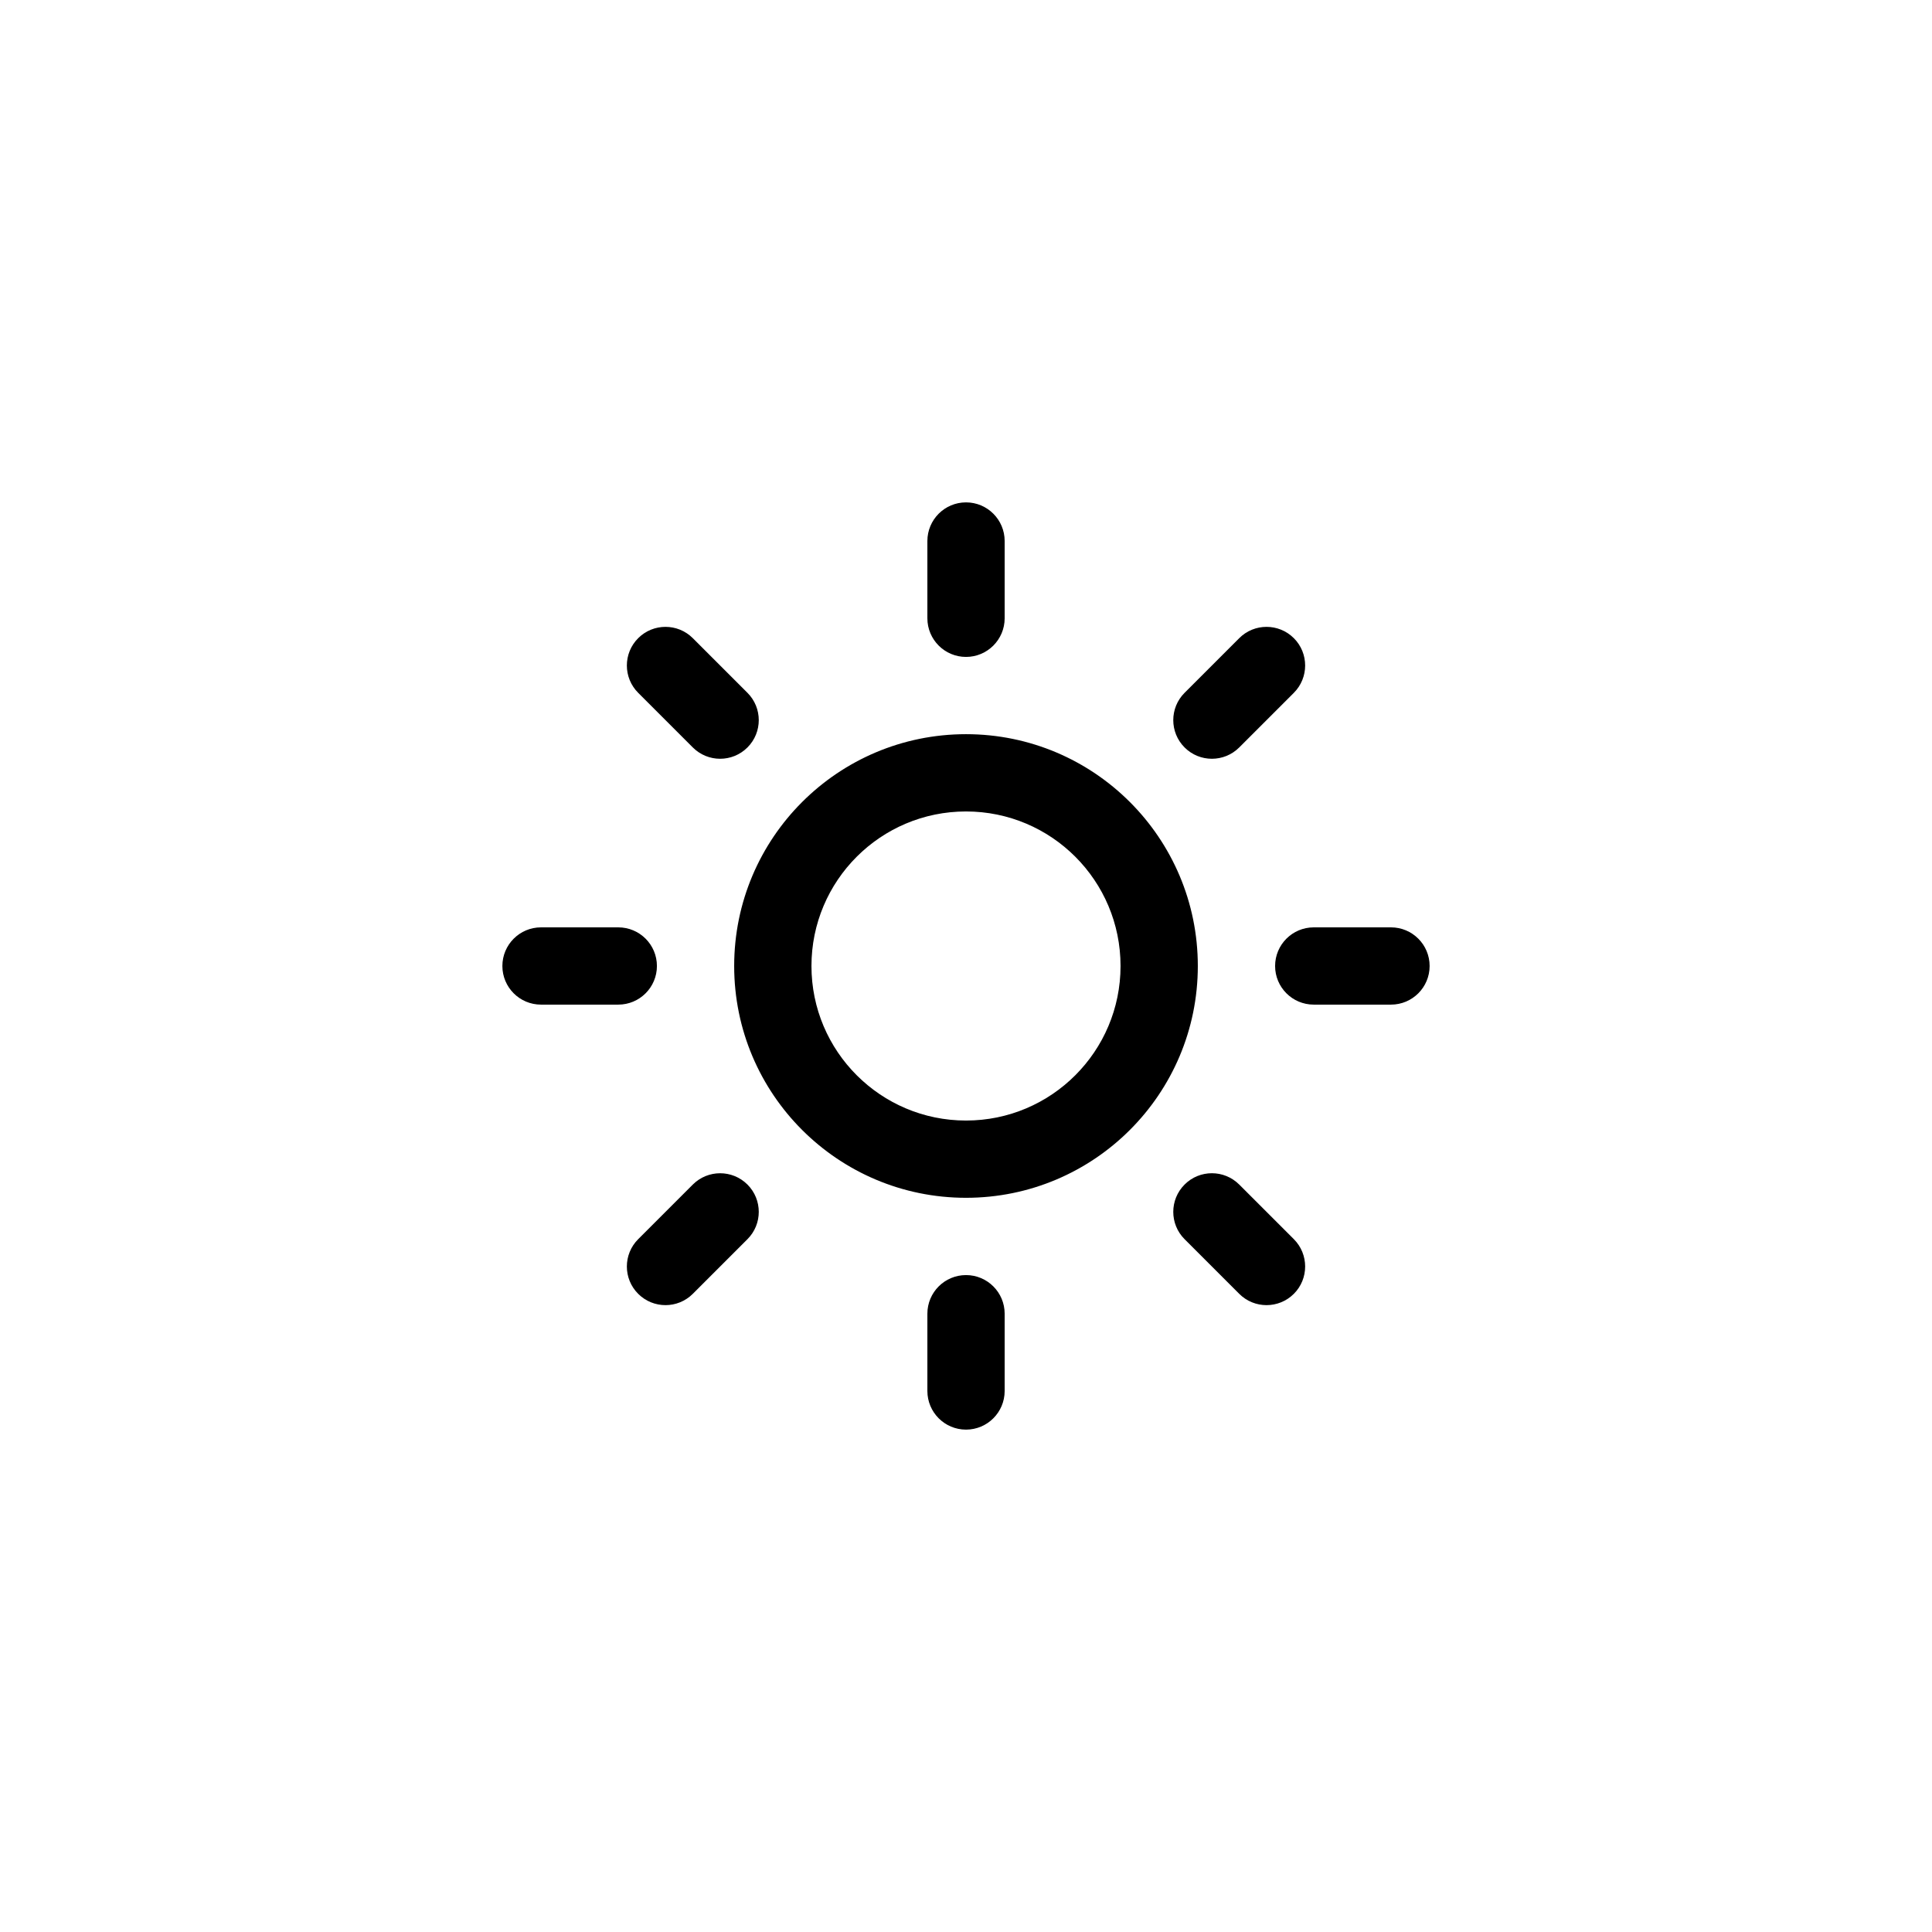
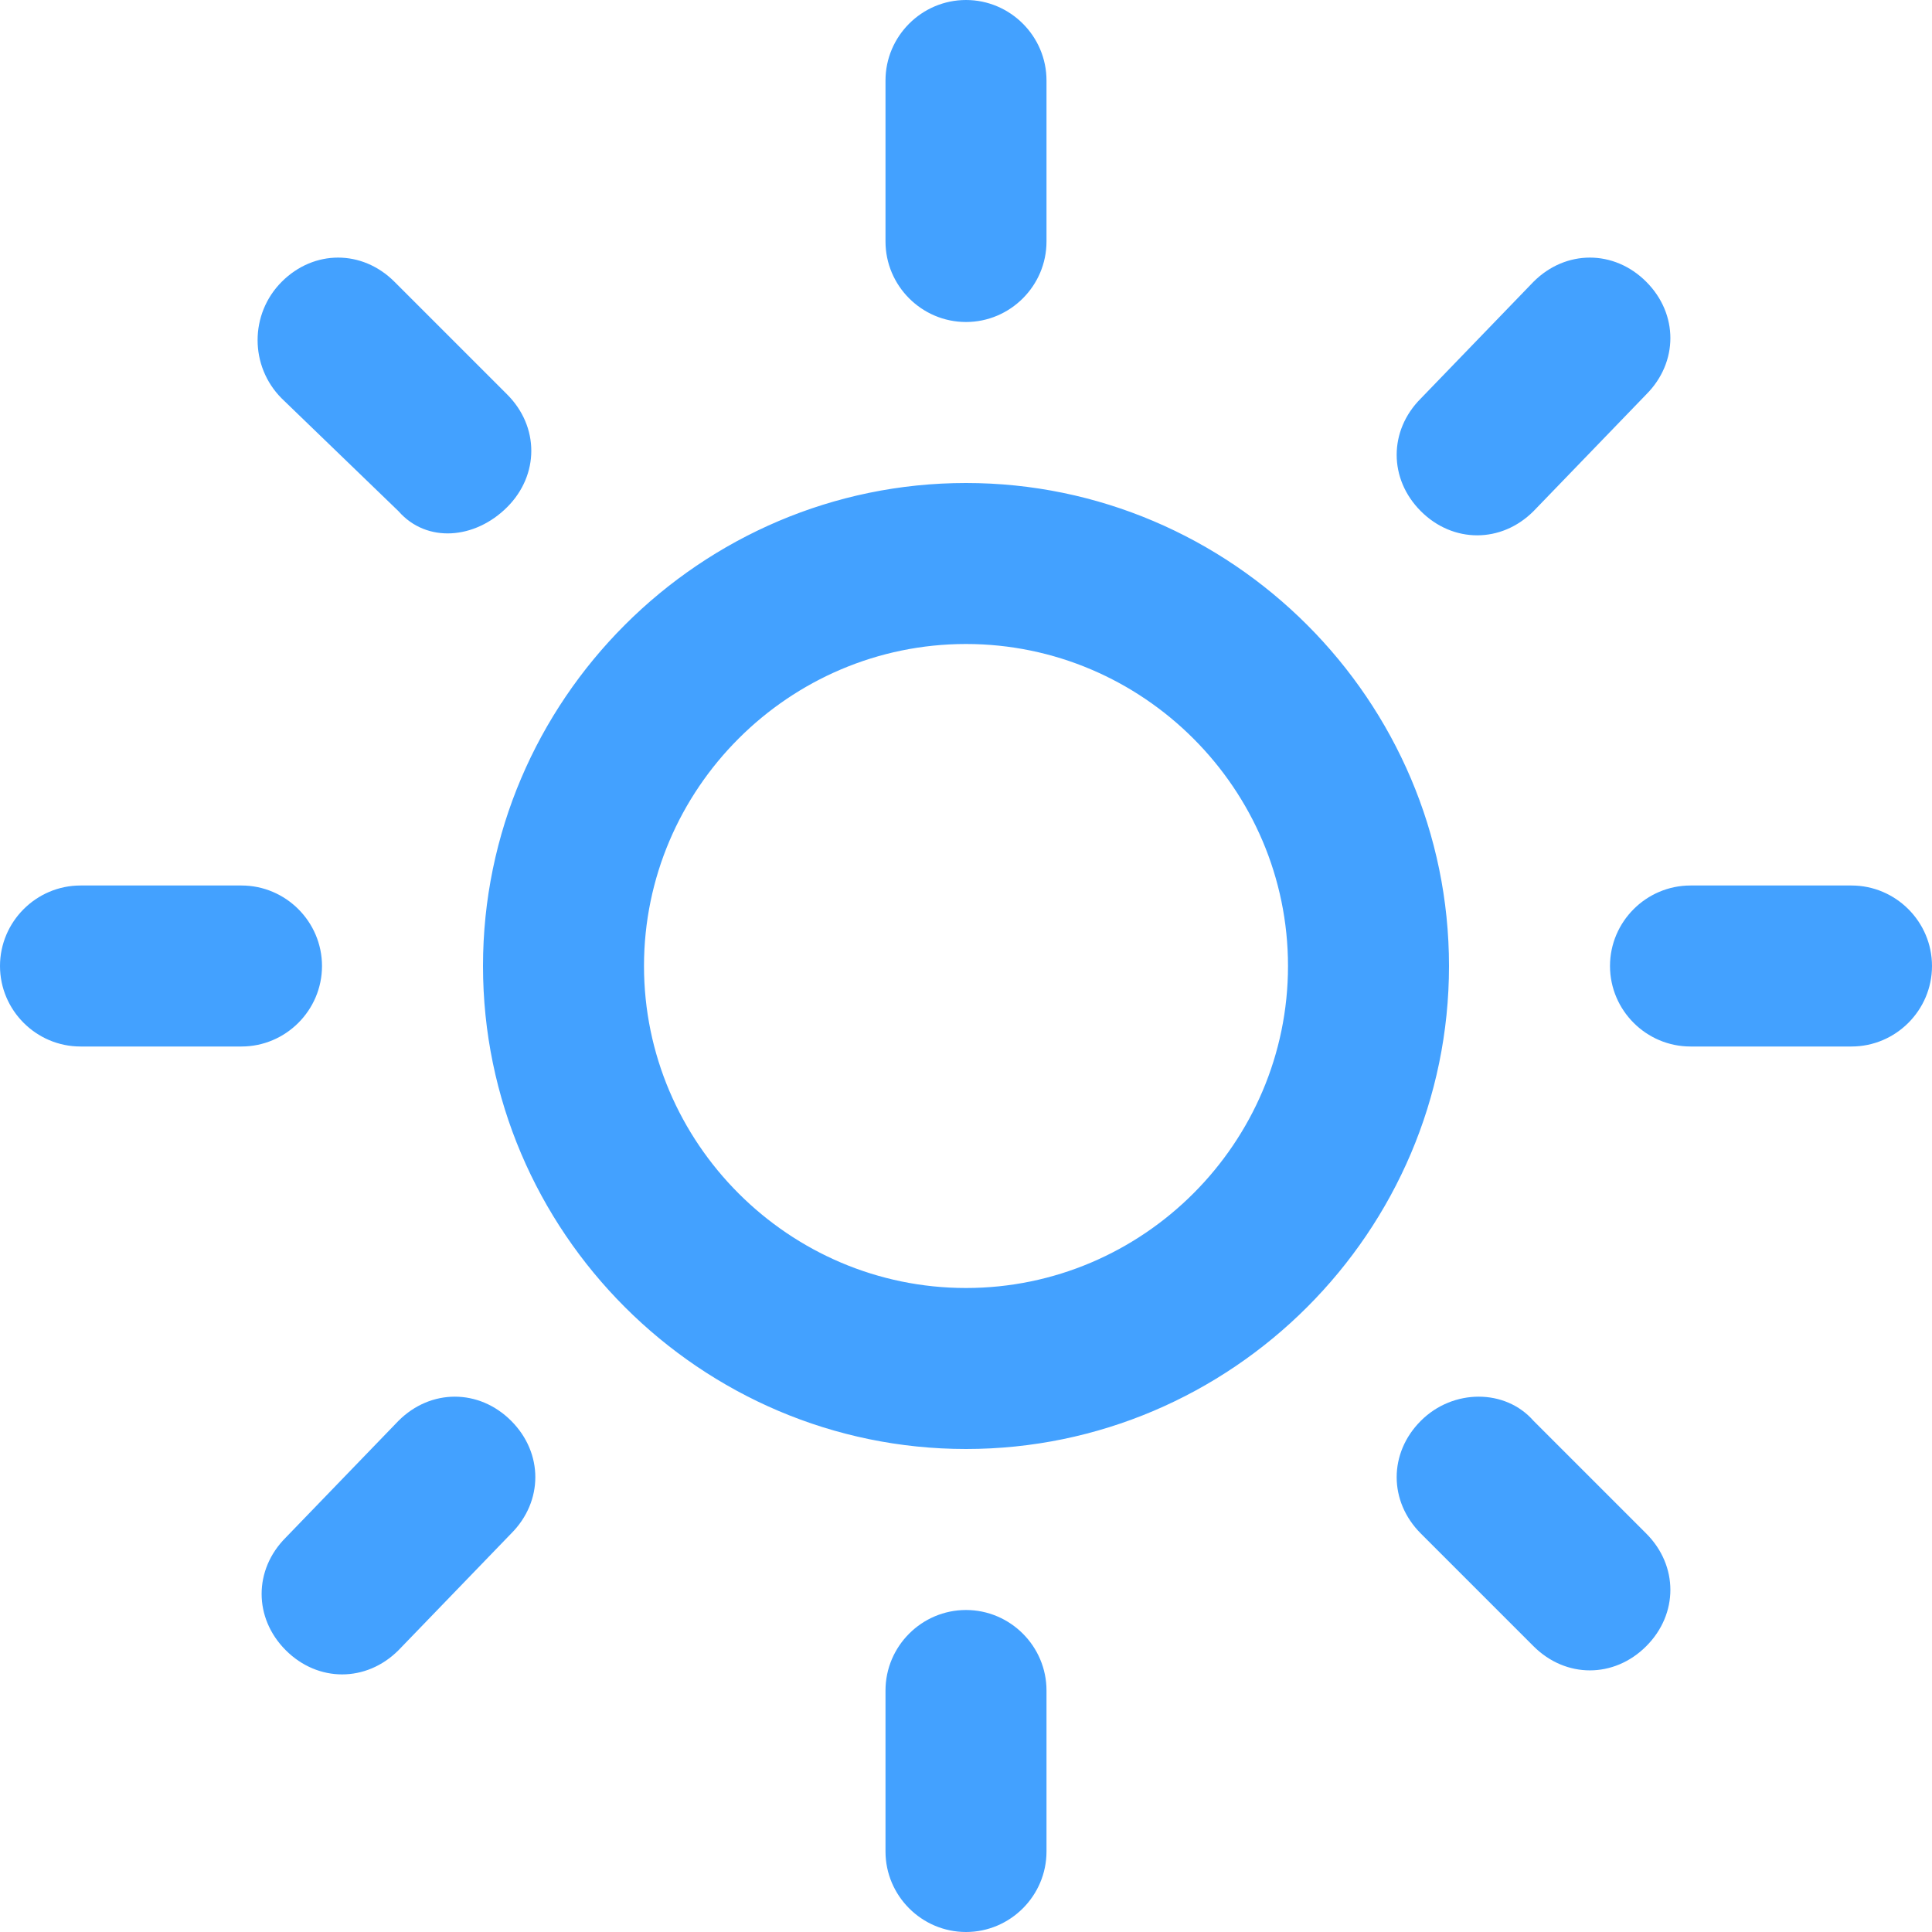
- <svg xmlns="http://www.w3.org/2000/svg" version="1.1" id="Layer_1" x="0px" y="0px" width="100px" height="100px" viewBox="0 0 100 100" enable-background="new 0 0 100 100" xml:space="preserve">
-   <path fill-rule="evenodd" clip-rule="evenodd" d="M71.997,51.999h-3.998c-1.105,0-2-0.895-2-1.999s0.895-2,2-2h3.998  c1.105,0,2,0.896,2,2S73.103,51.999,71.997,51.999z M64.142,38.688c-0.781,0.781-2.049,0.781-2.828,0  c-0.781-0.781-0.781-2.047,0-2.828l2.828-2.828c0.779-0.781,2.047-0.781,2.828,0c0.779,0.781,0.779,2.047,0,2.828L64.142,38.688z   M50.001,61.998c-6.627,0-12-5.372-12-11.998c0-6.627,5.372-11.999,12-11.999c6.627,0,11.998,5.372,11.998,11.999  C61.999,56.626,56.628,61.998,50.001,61.998z M50.001,42.001c-4.418,0-8,3.581-8,7.999c0,4.417,3.583,7.999,8,7.999  s7.998-3.582,7.998-7.999C57.999,45.582,54.419,42.001,50.001,42.001z M50.001,34.002c-1.105,0-2-0.896-2-2v-3.999  c0-1.104,0.895-2,2-2c1.104,0,2,0.896,2,2v3.999C52.001,33.106,51.104,34.002,50.001,34.002z M35.86,38.688l-2.828-2.828  c-0.781-0.781-0.781-2.047,0-2.828s2.047-0.781,2.828,0l2.828,2.828c0.781,0.781,0.781,2.047,0,2.828S36.641,39.469,35.86,38.688z   M34.002,50c0,1.104-0.896,1.999-2,1.999h-4c-1.104,0-1.999-0.895-1.999-1.999s0.896-2,1.999-2h4C33.107,48,34.002,48.896,34.002,50  z M35.86,61.312c0.781-0.78,2.047-0.78,2.828,0c0.781,0.781,0.781,2.048,0,2.828l-2.828,2.828c-0.781,0.781-2.047,0.781-2.828,0  c-0.781-0.78-0.781-2.047,0-2.828L35.86,61.312z M50.001,65.998c1.104,0,2,0.895,2,1.999v4c0,1.104-0.896,2-2,2  c-1.105,0-2-0.896-2-2v-4C48.001,66.893,48.896,65.998,50.001,65.998z M64.142,61.312l2.828,2.828c0.779,0.781,0.779,2.048,0,2.828  c-0.781,0.781-2.049,0.781-2.828,0l-2.828-2.828c-0.781-0.78-0.781-2.047,0-2.828C62.093,60.531,63.36,60.531,64.142,61.312z" />
+ <svg xmlns="http://www.w3.org/2000/svg" version="1.1" id="Layer_1" x="0px" y="0px" viewBox="0 0 48 48" style="enable-background:new 0 0 48 48;" xml:space="preserve">
+   <style type="text/css">
+ 	.st0{fill-rule:evenodd;clip-rule:evenodd;fill:#43A1FF;}
+ </style>
+   <path class="st0" d="M46,26h-4c-1.1,0-2-0.9-2-2s0.9-2,2-2h4c1.1,0,2,0.9,2,2S47.1,26,46,26z M38.1,12.7c-0.8,0.8-2,0.8-2.8,0  c-0.8-0.8-0.8-2,0-2.8L38.1,7c0.8-0.8,2-0.8,2.8,0c0.8,0.8,0.8,2,0,2.8L38.1,12.7z M24,36c-6.6,0-12-5.4-12-12c0-6.6,5.4-12,12-12  c6.6,0,12,5.4,12,12C36,30.6,30.6,36,24,36z M24,16c-4.4,0-8,3.6-8,8c0,4.4,3.6,8,8,8s8-3.6,8-8C32,19.6,28.4,16,24,16z M24,8  c-1.1,0-2-0.9-2-2V2c0-1.1,0.9-2,2-2c1.1,0,2,0.9,2,2v4C26,7.1,25.1,8,24,8z M9.9,12.7L7,9.9C6.2,9.1,6.2,7.8,7,7s2-0.8,2.8,0  l2.8,2.8c0.8,0.8,0.8,2,0,2.8S10.6,13.5,9.9,12.7z M8,24c0,1.1-0.9,2-2,2H2c-1.1,0-2-0.9-2-2s0.9-2,2-2h4C7.1,22,8,22.9,8,24z   M9.9,35.3c0.8-0.8,2-0.8,2.8,0c0.8,0.8,0.8,2,0,2.8L9.9,41c-0.8,0.8-2,0.8-2.8,0c-0.8-0.8-0.8-2,0-2.8L9.9,35.3z M24,40  c1.1,0,2,0.9,2,2v4c0,1.1-0.9,2-2,2c-1.1,0-2-0.9-2-2v-4C22,40.9,22.9,40,24,40z M38.1,35.3l2.8,2.8c0.8,0.8,0.8,2,0,2.8  c-0.8,0.8-2,0.8-2.8,0l-2.8-2.8c-0.8-0.8-0.8-2,0-2.8C36.1,34.5,37.4,34.5,38.1,35.3z" />
</svg>
